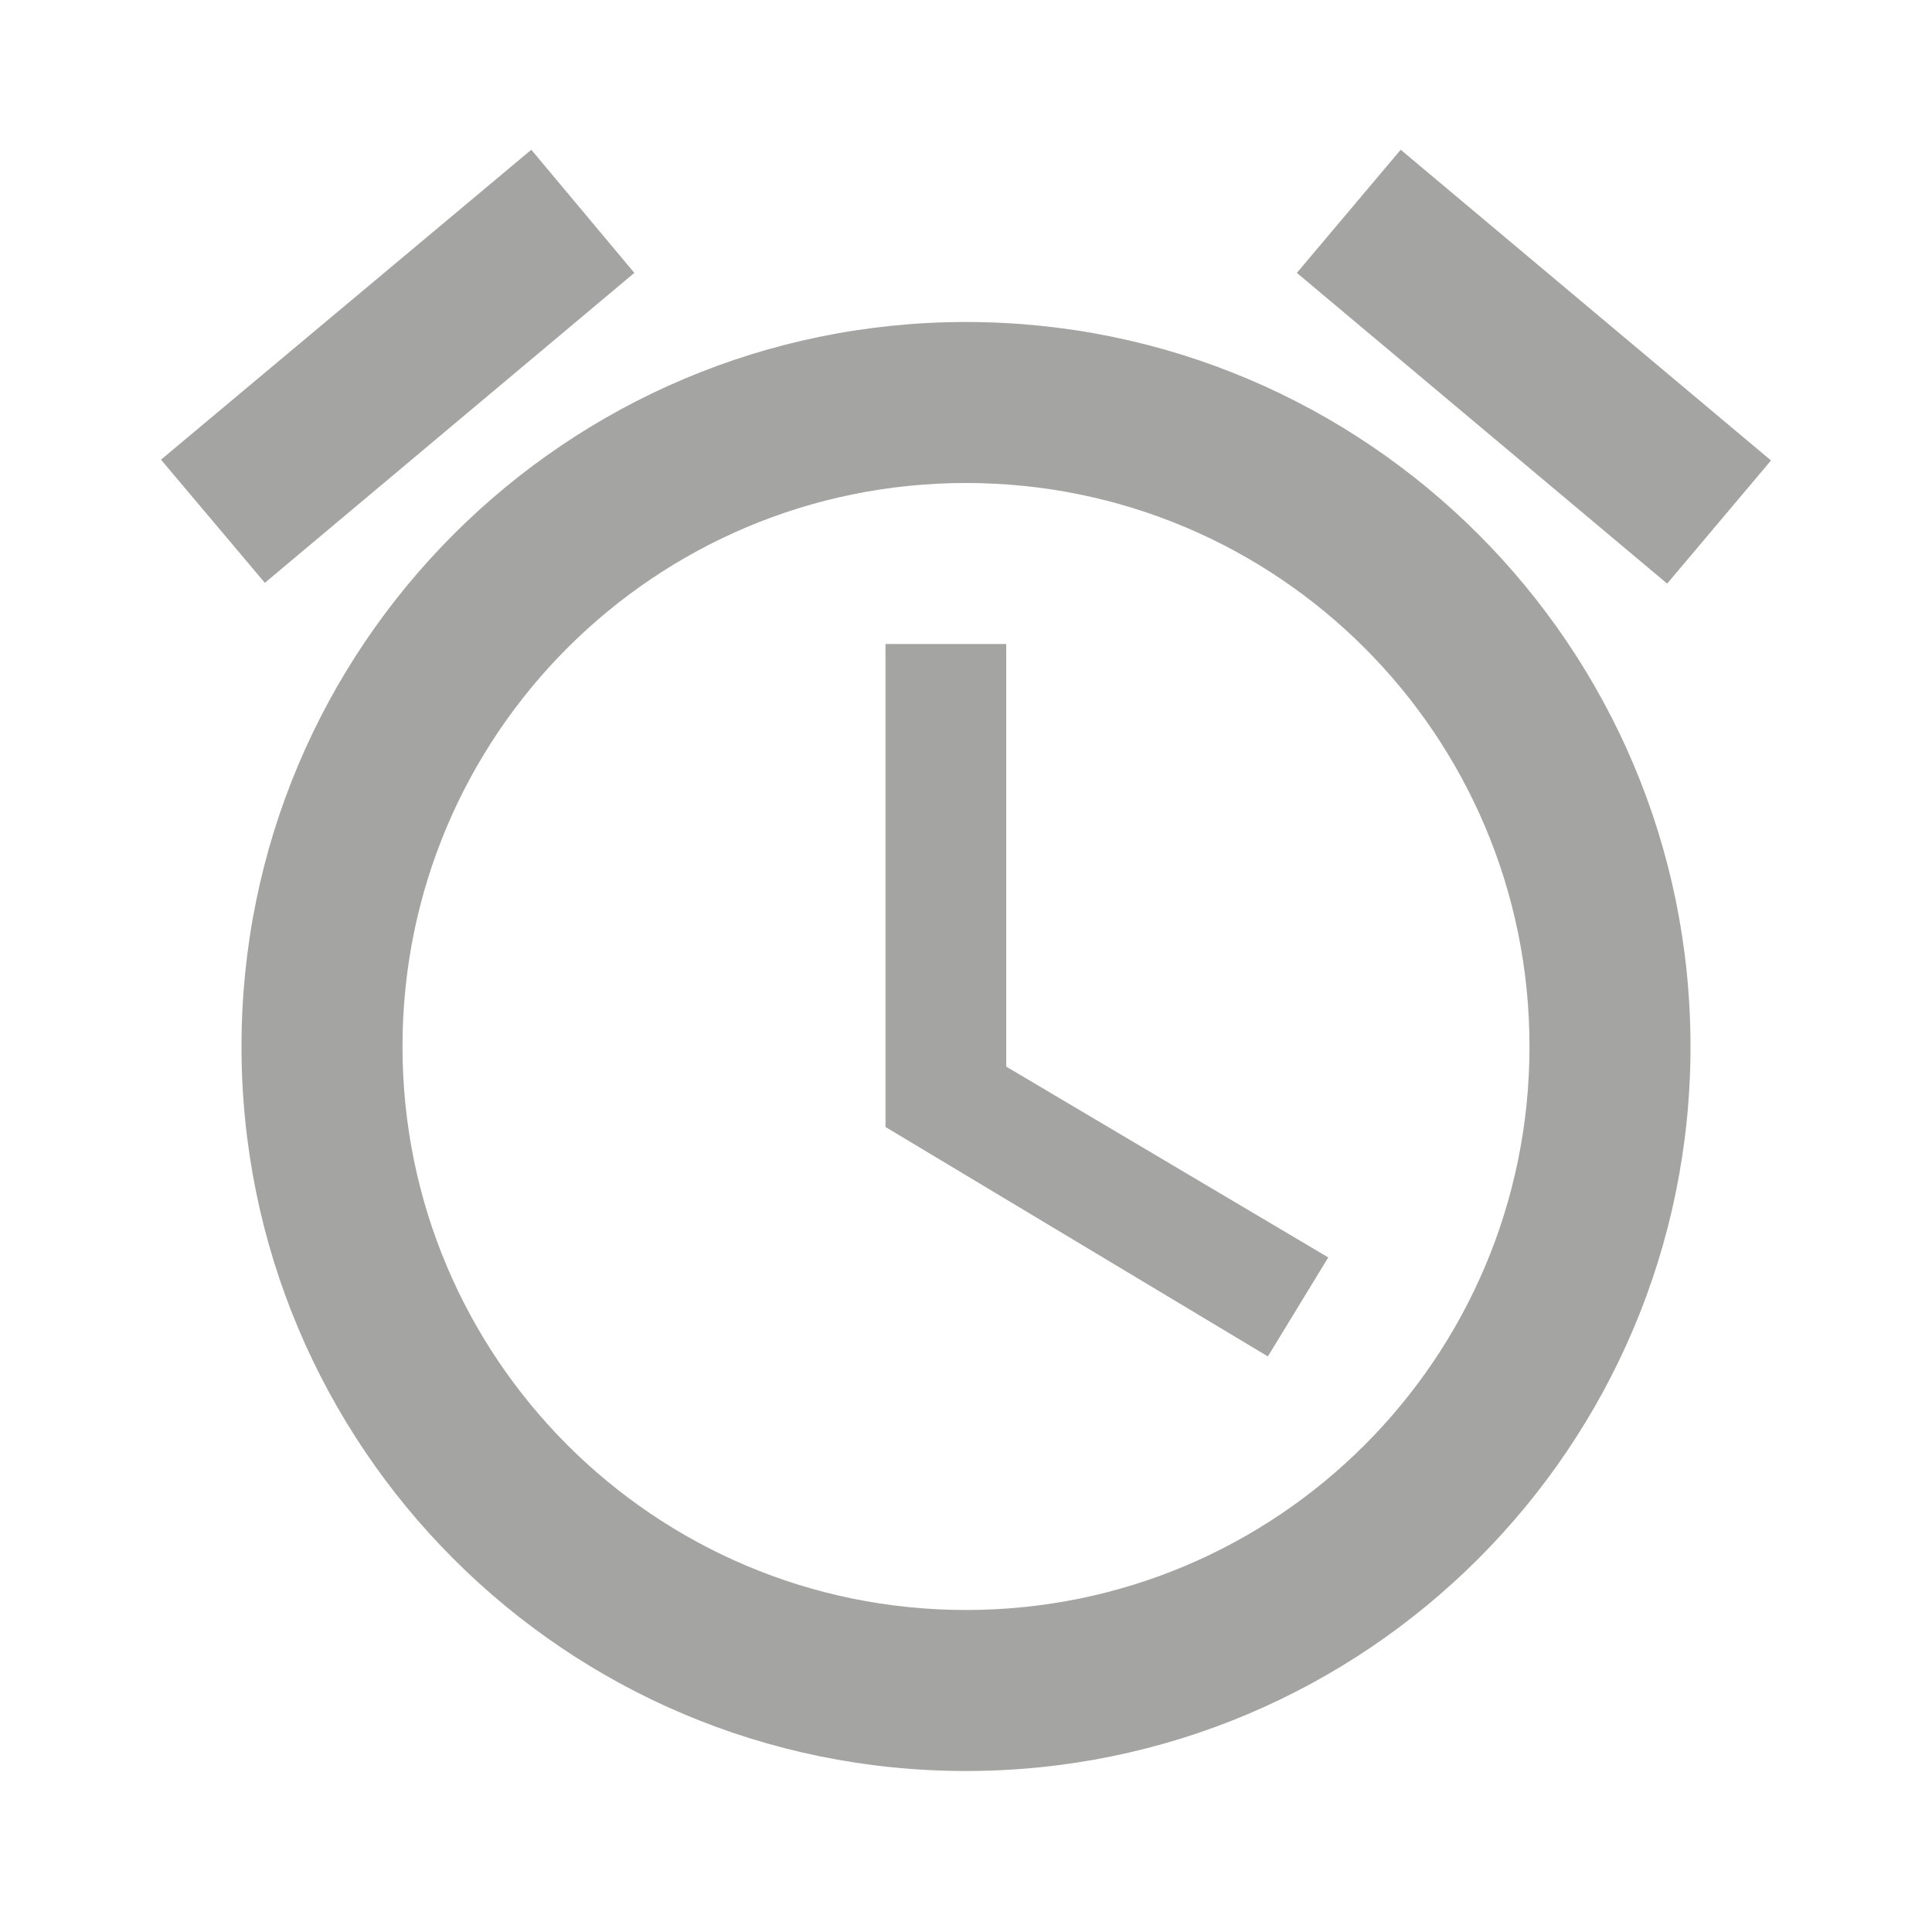
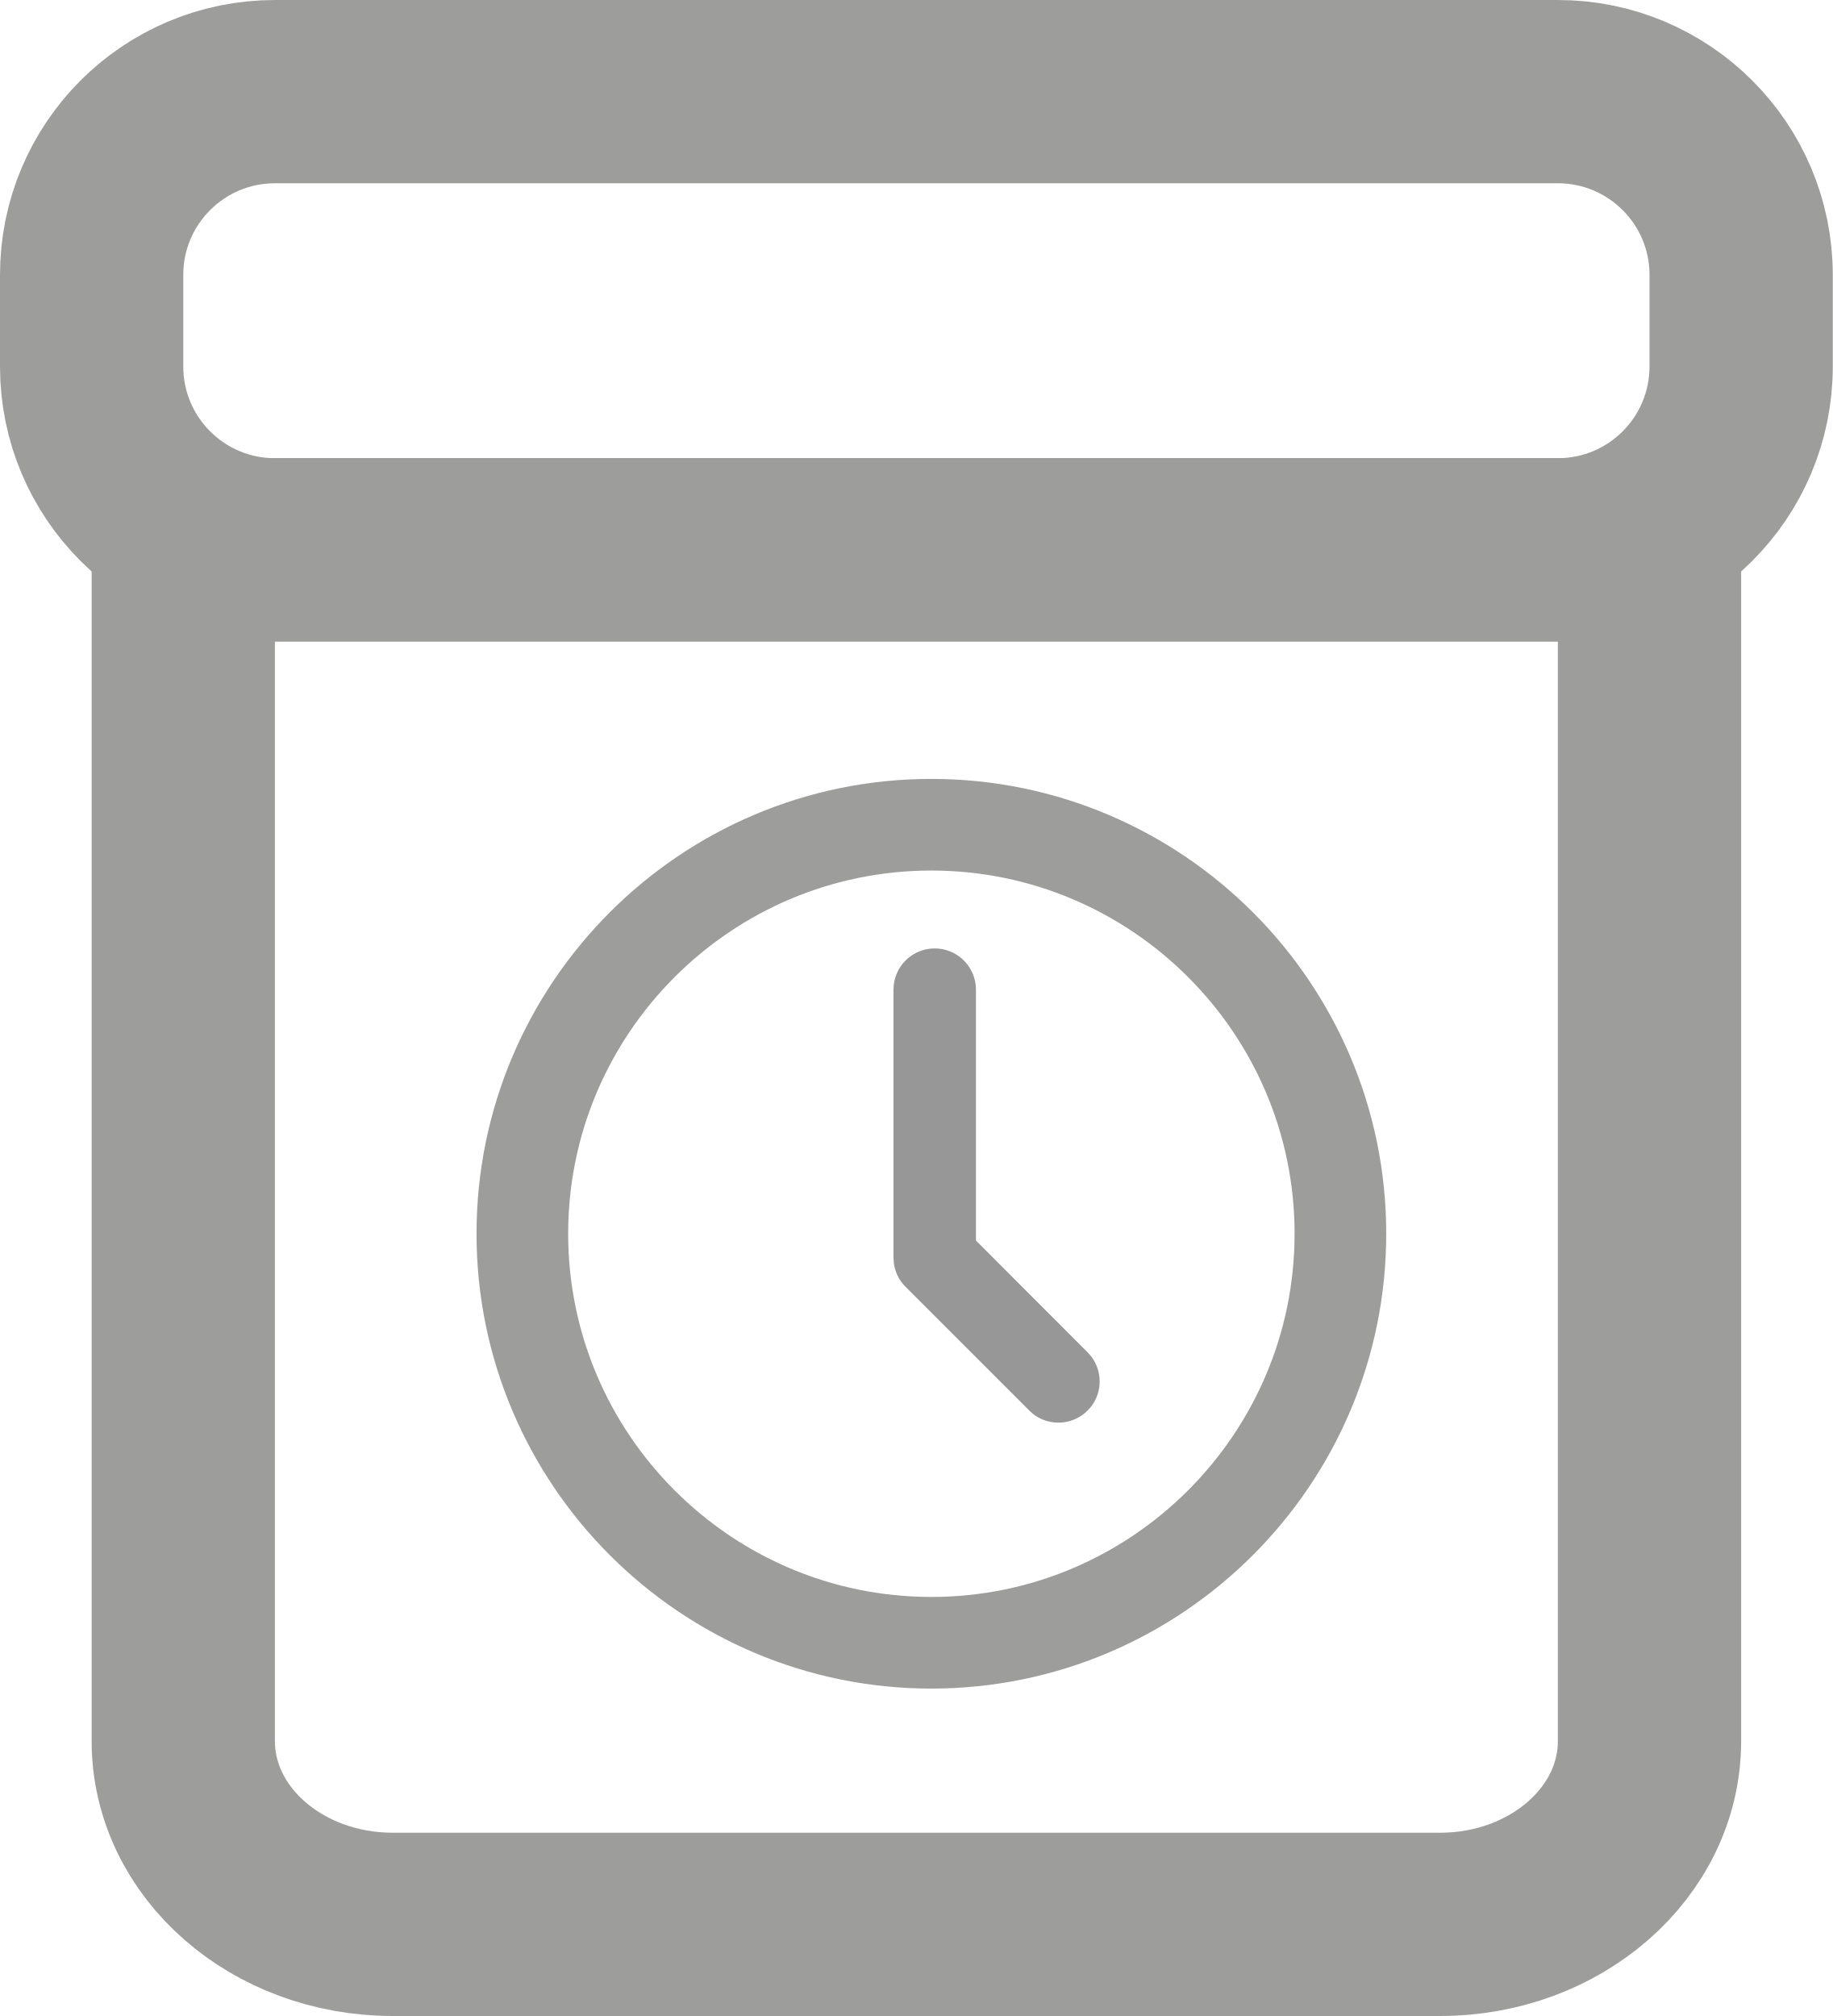
- <svg xmlns="http://www.w3.org/2000/svg" height="24" viewBox="0 0 24 24" width="24">
-   <path d="M0 0h24v24H0z" fill="none" />
-   <path fill="#A4A4A3" d="M22 5.72l-4.6-3.86-1.29 1.53 4.6 3.86L22 5.72zM7.88 3.39L6.6 1.86 2 5.71l1.29 1.53 4.59-3.85zM12.5 8H11v6l4.75 2.85.75-1.23-4-2.37V8zM12 4c-4.97 0-9 4.03-9 9s4.02 9 9 9c4.97 0 9-4.03 9-9s-4.03-9-9-9zm0 16c-3.87 0-7-3.13-7-7s3.13-7 7-7 7 3.13 7 7-3.13 7-7 7z" />
+ <svg xmlns="http://www.w3.org/2000/svg" width="20px" height="22px" viewBox="0 0 20 22" version="1.1">
+   <g id="Page-1" stroke="none" stroke-width="1" fill="none" fill-rule="evenodd">
+     <g id="Menü" transform="translate(-17, -339)">
+       <g id="Group-3" transform="translate(18, 340)">
+         <g id="Neuer-Artikel" stroke="#9D9D9C" stroke-width="2">
+           <g id="Group">
+             <g id="trash" transform="translate(1, 5)" stroke-linecap="round" stroke-linejoin="round">
+               <path d="M16,0 L16,13 C16,14.105 14.977,15 13.714,15 L2.286,15 C1.023,15 0,14.105 0,13 L0,0 L16,0 Z" id="Shape" />
+             </g>
+             <rect id="Rectangle" x="0" y="0" width="18" height="5" rx="2" />
+           </g>
+         </g>
+         <g id="Group-2" transform="translate(4.7, 8)" fill-rule="nonzero">
+           <g id="clock-circular-outline" stroke="#9D9D9C">
+             <path d="M4.463,0 C2.002,0 0,2.002 0,4.463 C0,6.924 2.002,8.927 4.463,8.927 C6.924,8.927 8.927,6.924 8.927,4.463 C8.927,2.002 6.924,0 4.463,0 Z" id="Combined-Shape" />
+           </g>
+           <path d="M4.5,1.35 C4.731,1.35 4.921,1.524 4.947,1.748 L4.95,1.8 L4.95,4.538 L6.168,5.757 C6.33,5.919 6.343,6.174 6.206,6.351 L6.168,6.393 C6.006,6.555 5.751,6.568 5.574,6.431 L5.532,6.393 L4.182,5.043 C4.111,4.973 4.067,4.882 4.054,4.784 L4.05,4.725 L4.05,1.8 C4.05,1.551 4.251,1.35 4.5,1.35 Z" id="Path-2" fill="#979797" />
+         </g>
+       </g>
+     </g>
+   </g>
</svg>
